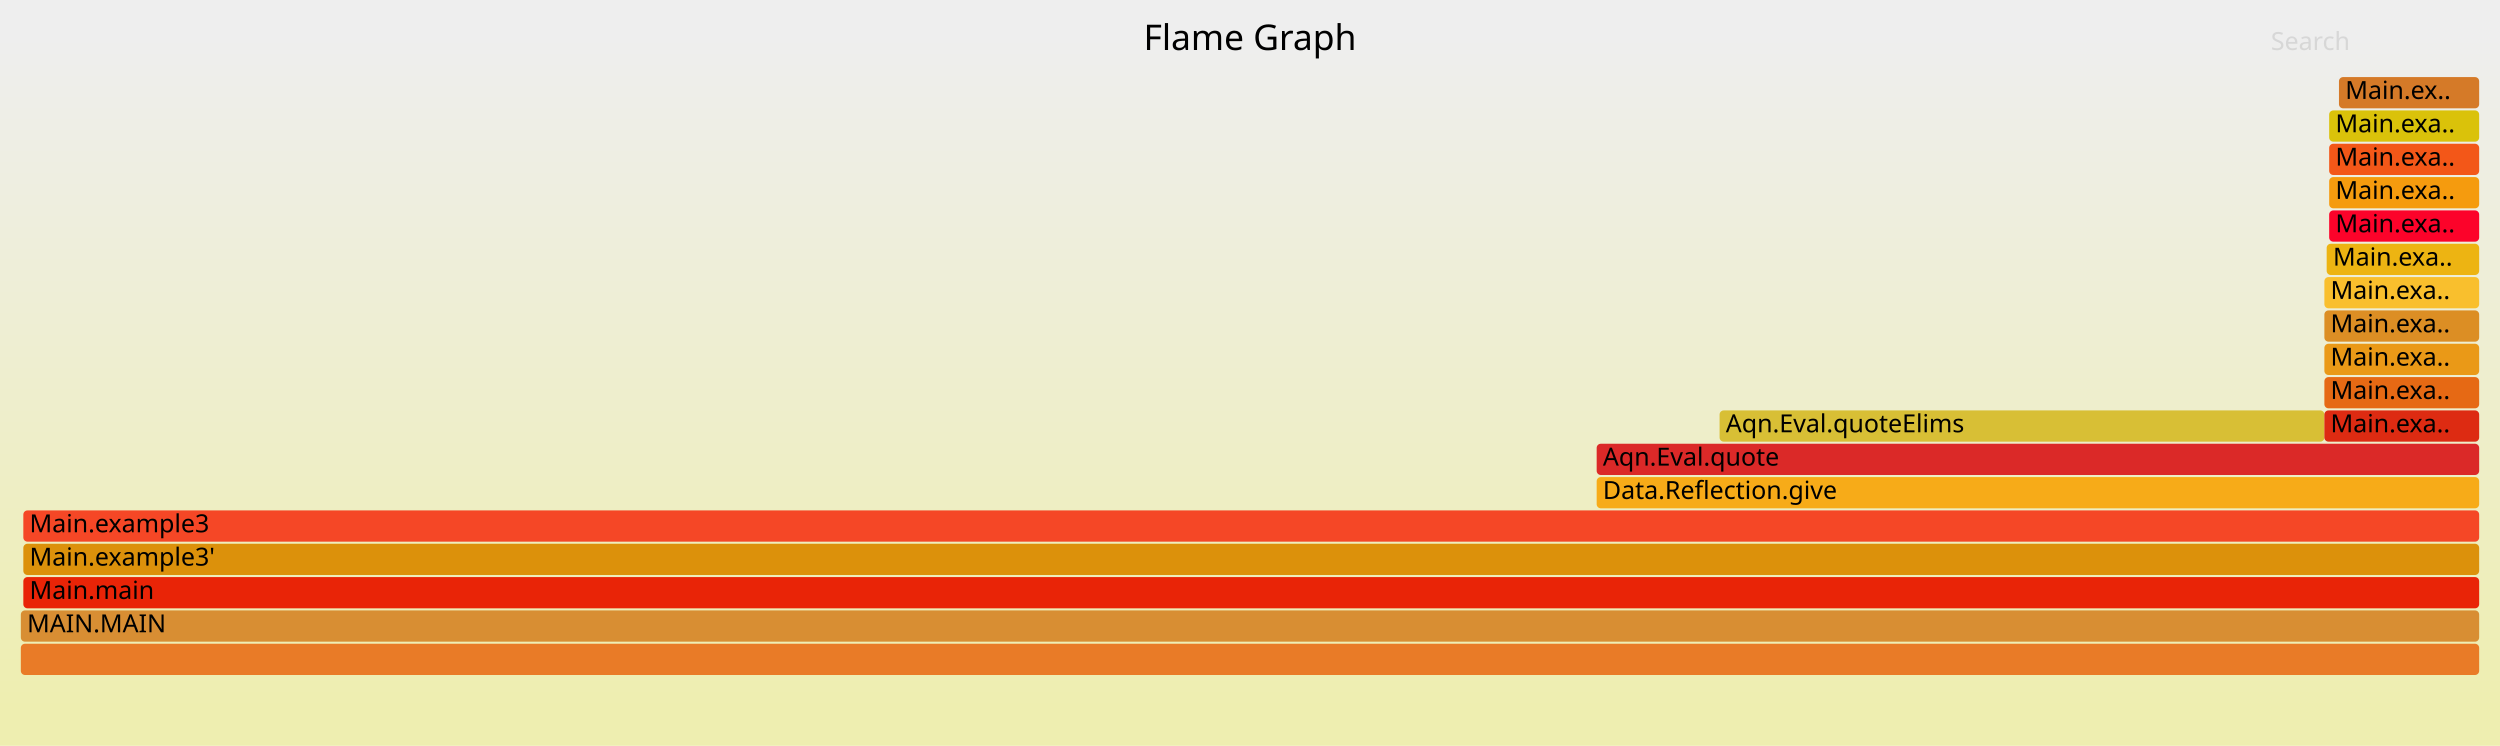
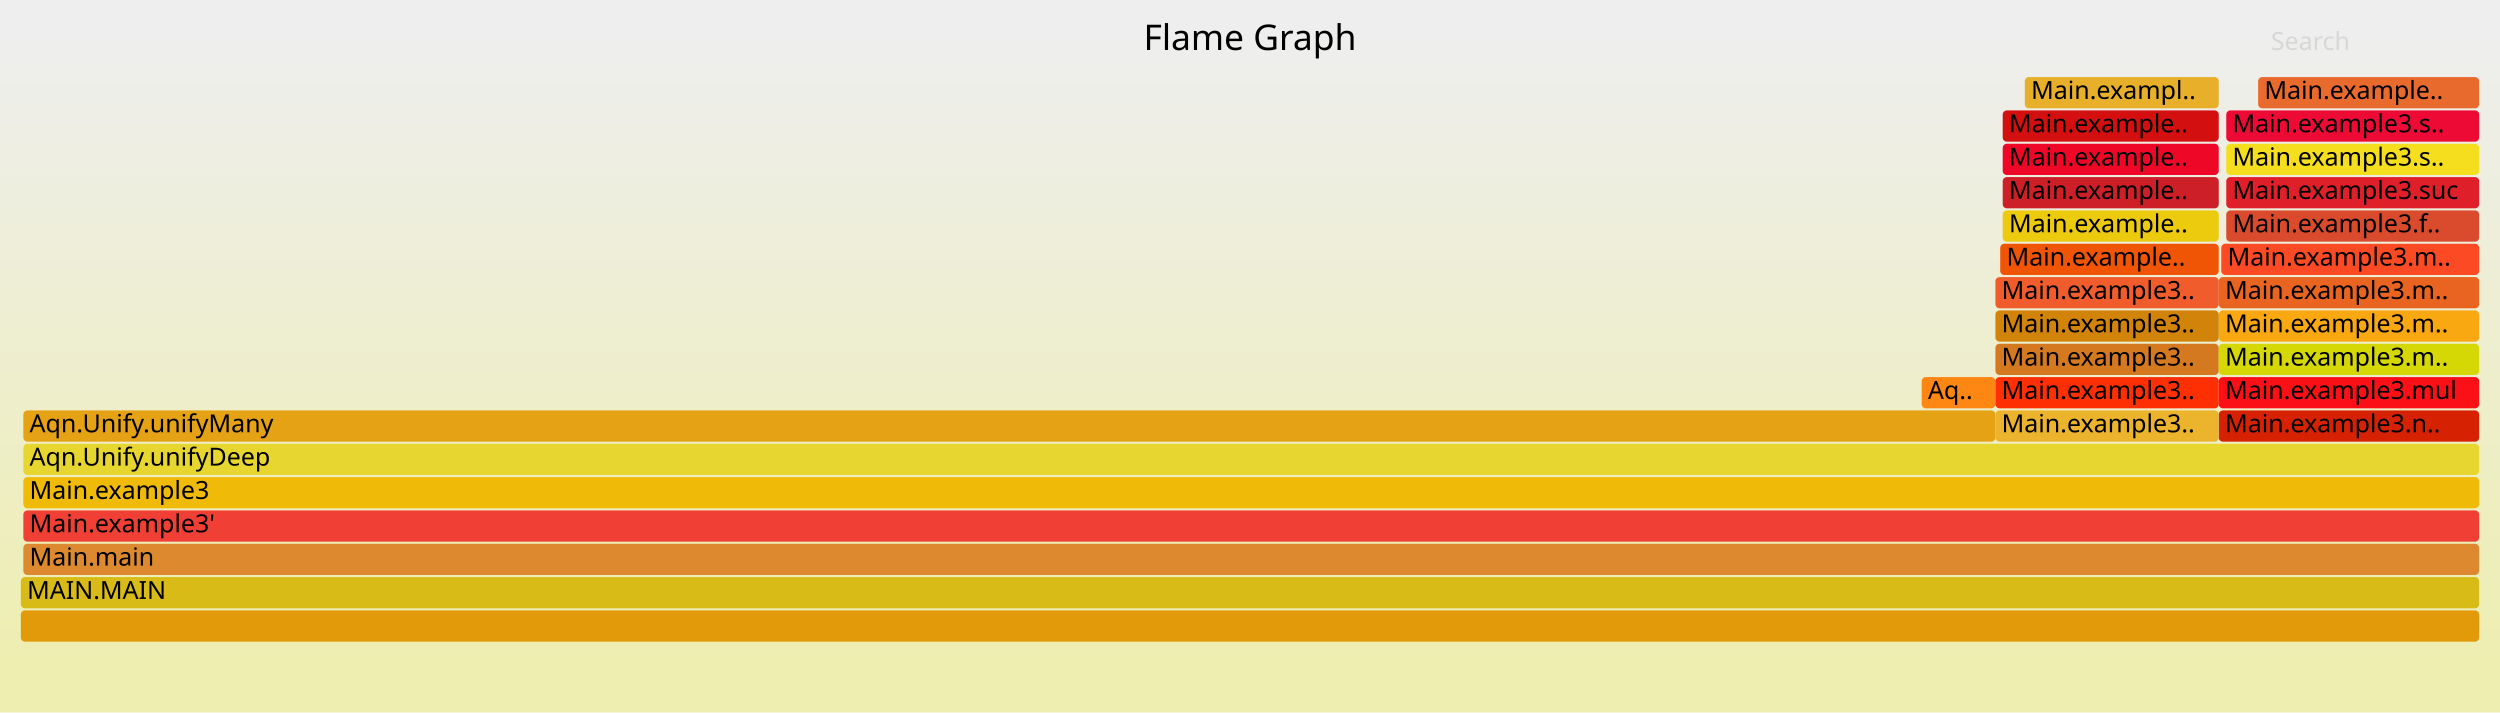
- <svg xmlns="http://www.w3.org/2000/svg" version="1.1" width="1200" height="358" viewBox="0 0 1200 358">
+ <svg xmlns="http://www.w3.org/2000/svg" version="1.1" width="1200" height="342" viewBox="0 0 1200 342">
  <defs>
    <linearGradient id="background" y1="0" y2="1" x1="0" x2="0">
      <stop stop-color="#eeeeee" offset="5%" />
      <stop stop-color="#eeeeb0" offset="95%" />
    </linearGradient>
  </defs>
  <style type="text/css">
	.func_g:hover { stroke:black; stroke-width:0.5; cursor:pointer; }
</style>
-   <rect x="0.0" y="0" width="1200.0" height="358.0" fill="url(#background)" />
+   <rect x="0.0" y="0" width="1200.0" height="342.0" fill="url(#background)" />
  <text text-anchor="middle" x="600.00" y="24" font-size="17" font-family="Verdana" fill="rgb(0,0,0)">Flame Graph</text>
-   <text text-anchor="" x="10.00" y="341" font-size="12" font-family="Verdana" fill="rgb(0,0,0)" id="details"> </text>
+   <text text-anchor="" x="10.00" y="325" font-size="12" font-family="Verdana" fill="rgb(0,0,0)" id="details"> </text>
  <text text-anchor="" x="10.00" y="24" font-size="12" font-family="Verdana" fill="rgb(0,0,0)" id="unzoom" style="opacity:0.0;cursor:pointer">Reset Zoom</text>
  <text text-anchor="" x="1090.00" y="24" font-size="12" font-family="Verdana" fill="rgb(0,0,0)" id="search" style="opacity:0.1;cursor:pointer">Search</text>
-   <text text-anchor="" x="1090.00" y="341" font-size="12" font-family="Verdana" fill="rgb(0,0,0)" id="matched"> </text>
+   <text text-anchor="" x="1090.00" y="325" font-size="12" font-family="Verdana" fill="rgb(0,0,0)" id="matched"> </text>
  <g class="func_g">
-     <rect x="766.4" y="213" width="423.6" height="15.0" fill="rgb(219,41,40)" rx="2" ry="2" />
-     <text text-anchor="" x="769.38" y="223.5" font-size="12" font-family="Verdana" fill="rgb(0,0,0)">Aqn.Eval.quote</text>
+     <rect x="11.2" y="245" width="1178.8" height="15.0" fill="rgb(240,63,52)" rx="2" ry="2" />
+     <text text-anchor="" x="14.18" y="255.5" font-size="12" font-family="Verdana" fill="rgb(0,0,0)">Main.example3'</text>
  </g>
  <g class="func_g">
-     <rect x="10.0" y="309" width="1180.0" height="15.0" fill="rgb(233,123,39)" rx="2" ry="2" />
-     <text text-anchor="" x="13.00" y="319.5" font-size="12" font-family="Verdana" fill="rgb(0,0,0)" />
+     <rect x="1068.6" y="85" width="121.4" height="15.0" fill="rgb(223,31,42)" rx="2" ry="2" />
+     <text text-anchor="" x="1071.58" y="95.5" font-size="12" font-family="Verdana" fill="rgb(0,0,0)">Main.example3.suc</text>
  </g>
  <g class="func_g">
-     <rect x="1118.0" y="53" width="72.0" height="15.0" fill="rgb(218,194,10)" rx="2" ry="2" />
-     <text text-anchor="" x="1121.02" y="63.5" font-size="12" font-family="Verdana" fill="rgb(0,0,0)">Main.exa..</text>
+     <rect x="960.1" y="117" width="104.9" height="15.0" fill="rgb(240,84,5)" rx="2" ry="2" />
+     <text text-anchor="" x="963.13" y="127.5" font-size="12" font-family="Verdana" fill="rgb(0,0,0)">Main.example..</text>
  </g>
  <g class="func_g">
-     <rect x="11.2" y="245" width="1178.8" height="15.0" fill="rgb(245,71,38)" rx="2" ry="2" />
-     <text text-anchor="" x="14.18" y="255.5" font-size="12" font-family="Verdana" fill="rgb(0,0,0)">Main.example3</text>
+     <rect x="11.2" y="261" width="1178.8" height="15.0" fill="rgb(220,137,48)" rx="2" ry="2" />
+     <text text-anchor="" x="14.18" y="271.5" font-size="12" font-family="Verdana" fill="rgb(0,0,0)">Main.main</text>
  </g>
  <g class="func_g">
-     <rect x="1118.0" y="85" width="72.0" height="15.0" fill="rgb(245,155,14)" rx="2" ry="2" />
-     <text text-anchor="" x="1121.02" y="95.5" font-size="12" font-family="Verdana" fill="rgb(0,0,0)">Main.exa..</text>
+     <rect x="1068.6" y="53" width="121.4" height="15.0" fill="rgb(237,11,54)" rx="2" ry="2" />
+     <text text-anchor="" x="1071.58" y="63.5" font-size="12" font-family="Verdana" fill="rgb(0,0,0)">Main.example3.s..</text>
  </g>
  <g class="func_g">
-     <rect x="1115.7" y="165" width="74.3" height="15.0" fill="rgb(234,153,23)" rx="2" ry="2" />
-     <text text-anchor="" x="1118.66" y="175.5" font-size="12" font-family="Verdana" fill="rgb(0,0,0)">Main.exa..</text>
+     <rect x="971.9" y="37" width="93.1" height="15.0" fill="rgb(231,175,42)" rx="2" ry="2" />
+     <text text-anchor="" x="974.92" y="47.5" font-size="12" font-family="Verdana" fill="rgb(0,0,0)">Main.exampl..</text>
  </g>
  <g class="func_g">
-     <rect x="11.2" y="261" width="1178.8" height="15.0" fill="rgb(220,145,11)" rx="2" ry="2" />
-     <text text-anchor="" x="14.18" y="271.5" font-size="12" font-family="Verdana" fill="rgb(0,0,0)">Main.example3'</text>
+     <rect x="1083.9" y="37" width="106.1" height="15.0" fill="rgb(233,106,45)" rx="2" ry="2" />
+     <text text-anchor="" x="1086.91" y="47.5" font-size="12" font-family="Verdana" fill="rgb(0,0,0)">Main.example..</text>
  </g>
  <g class="func_g">
-     <rect x="825.4" y="197" width="290.3" height="15.0" fill="rgb(216,191,53)" rx="2" ry="2" />
-     <text text-anchor="" x="828.38" y="207.5" font-size="12" font-family="Verdana" fill="rgb(0,0,0)">Aqn.Eval.quoteElims</text>
+     <rect x="1068.6" y="69" width="121.4" height="15.0" fill="rgb(244,222,30)" rx="2" ry="2" />
+     <text text-anchor="" x="1071.58" y="79.5" font-size="12" font-family="Verdana" fill="rgb(0,0,0)">Main.example3.s..</text>
  </g>
  <g class="func_g">
-     <rect x="1115.7" y="133" width="74.3" height="15.0" fill="rgb(249,191,45)" rx="2" ry="2" />
-     <text text-anchor="" x="1118.66" y="143.5" font-size="12" font-family="Verdana" fill="rgb(0,0,0)">Main.exa..</text>
+     <rect x="922.4" y="181" width="35.4" height="15.0" fill="rgb(254,134,19)" rx="2" ry="2" />
+     <text text-anchor="" x="925.41" y="191.5" font-size="12" font-family="Verdana" fill="rgb(0,0,0)">Aq..</text>
  </g>
  <g class="func_g">
-     <rect x="1115.7" y="149" width="74.3" height="15.0" fill="rgb(220,142,36)" rx="2" ry="2" />
-     <text text-anchor="" x="1118.66" y="159.5" font-size="12" font-family="Verdana" fill="rgb(0,0,0)">Main.exa..</text>
+     <rect x="1066.2" y="117" width="123.8" height="15.0" fill="rgb(251,74,36)" rx="2" ry="2" />
+     <text text-anchor="" x="1069.22" y="127.5" font-size="12" font-family="Verdana" fill="rgb(0,0,0)">Main.example3.m..</text>
  </g>
  <g class="func_g">
-     <rect x="10.0" y="293" width="1180.0" height="15.0" fill="rgb(216,142,51)" rx="2" ry="2" />
-     <text text-anchor="" x="13.00" y="303.5" font-size="12" font-family="Verdana" fill="rgb(0,0,0)">MAIN.MAIN</text>
+     <rect x="1065.0" y="133" width="125.0" height="15.0" fill="rgb(234,100,33)" rx="2" ry="2" />
+     <text text-anchor="" x="1068.04" y="143.5" font-size="12" font-family="Verdana" fill="rgb(0,0,0)">Main.example3.m..</text>
  </g>
  <g class="func_g">
-     <rect x="11.2" y="277" width="1178.8" height="15.0" fill="rgb(233,36,7)" rx="2" ry="2" />
-     <text text-anchor="" x="14.18" y="287.5" font-size="12" font-family="Verdana" fill="rgb(0,0,0)">Main.main</text>
+     <rect x="961.3" y="69" width="103.7" height="15.0" fill="rgb(239,7,39)" rx="2" ry="2" />
+     <text text-anchor="" x="964.31" y="79.5" font-size="12" font-family="Verdana" fill="rgb(0,0,0)">Main.example..</text>
  </g>
  <g class="func_g">
-     <rect x="1118.0" y="101" width="72.0" height="15.0" fill="rgb(252,3,42)" rx="2" ry="2" />
-     <text text-anchor="" x="1121.02" y="111.5" font-size="12" font-family="Verdana" fill="rgb(0,0,0)">Main.exa..</text>
+     <rect x="957.8" y="181" width="107.2" height="15.0" fill="rgb(253,47,3)" rx="2" ry="2" />
+     <text text-anchor="" x="960.77" y="191.5" font-size="12" font-family="Verdana" fill="rgb(0,0,0)">Main.example3..</text>
  </g>
  <g class="func_g">
-     <rect x="766.4" y="229" width="423.6" height="15.0" fill="rgb(247,171,24)" rx="2" ry="2" />
-     <text text-anchor="" x="769.38" y="239.5" font-size="12" font-family="Verdana" fill="rgb(0,0,0)">Data.Reflection.give</text>
+     <rect x="1065.0" y="149" width="125.0" height="15.0" fill="rgb(249,168,17)" rx="2" ry="2" />
+     <text text-anchor="" x="1068.04" y="159.5" font-size="12" font-family="Verdana" fill="rgb(0,0,0)">Main.example3.m..</text>
  </g>
  <g class="func_g">
-     <rect x="1122.7" y="37" width="67.3" height="15.0" fill="rgb(213,122,40)" rx="2" ry="2" />
-     <text text-anchor="" x="1125.74" y="47.5" font-size="12" font-family="Verdana" fill="rgb(0,0,0)">Main.ex..</text>
+     <rect x="957.8" y="133" width="107.2" height="15.0" fill="rgb(240,92,43)" rx="2" ry="2" />
+     <text text-anchor="" x="960.77" y="143.5" font-size="12" font-family="Verdana" fill="rgb(0,0,0)">Main.example3..</text>
  </g>
  <g class="func_g">
-     <rect x="1115.7" y="197" width="74.3" height="15.0" fill="rgb(221,43,18)" rx="2" ry="2" />
-     <text text-anchor="" x="1118.66" y="207.5" font-size="12" font-family="Verdana" fill="rgb(0,0,0)">Main.exa..</text>
+     <rect x="961.3" y="85" width="103.7" height="15.0" fill="rgb(205,31,39)" rx="2" ry="2" />
+     <text text-anchor="" x="964.31" y="95.5" font-size="12" font-family="Verdana" fill="rgb(0,0,0)">Main.example..</text>
  </g>
  <g class="func_g">
-     <rect x="1116.8" y="117" width="73.2" height="15.0" fill="rgb(237,180,18)" rx="2" ry="2" />
-     <text text-anchor="" x="1119.84" y="127.5" font-size="12" font-family="Verdana" fill="rgb(0,0,0)">Main.exa..</text>
+     <rect x="10.0" y="293" width="1180.0" height="15.0" fill="rgb(226,154,10)" rx="2" ry="2" />
+     <text text-anchor="" x="13.00" y="303.5" font-size="12" font-family="Verdana" fill="rgb(0,0,0)" />
  </g>
  <g class="func_g">
-     <rect x="1118.0" y="69" width="72.0" height="15.0" fill="rgb(243,87,24)" rx="2" ry="2" />
-     <text text-anchor="" x="1121.02" y="79.5" font-size="12" font-family="Verdana" fill="rgb(0,0,0)">Main.exa..</text>
+     <rect x="11.2" y="229" width="1178.8" height="15.0" fill="rgb(240,186,8)" rx="2" ry="2" />
+     <text text-anchor="" x="14.18" y="239.5" font-size="12" font-family="Verdana" fill="rgb(0,0,0)">Main.example3</text>
  </g>
  <g class="func_g">
-     <rect x="1115.7" y="181" width="74.3" height="15.0" fill="rgb(230,105,20)" rx="2" ry="2" />
-     <text text-anchor="" x="1118.66" y="191.5" font-size="12" font-family="Verdana" fill="rgb(0,0,0)">Main.exa..</text>
+     <rect x="1065.0" y="181" width="125.0" height="15.0" fill="rgb(250,16,22)" rx="2" ry="2" />
+     <text text-anchor="" x="1068.04" y="191.5" font-size="12" font-family="Verdana" fill="rgb(0,0,0)">Main.example3.mul</text>
+   </g>
+   <g class="func_g">
+     <rect x="1068.6" y="101" width="121.4" height="15.0" fill="rgb(218,75,46)" rx="2" ry="2" />
+     <text text-anchor="" x="1071.58" y="111.5" font-size="12" font-family="Verdana" fill="rgb(0,0,0)">Main.example3.f..</text>
+   </g>
+   <g class="func_g">
+     <rect x="11.2" y="197" width="946.6" height="15.0" fill="rgb(230,162,21)" rx="2" ry="2" />
+     <text text-anchor="" x="14.18" y="207.5" font-size="12" font-family="Verdana" fill="rgb(0,0,0)">Aqn.Unify.unifyMany</text>
+   </g>
+   <g class="func_g">
+     <rect x="10.0" y="277" width="1180.0" height="15.0" fill="rgb(217,187,23)" rx="2" ry="2" />
+     <text text-anchor="" x="13.00" y="287.5" font-size="12" font-family="Verdana" fill="rgb(0,0,0)">MAIN.MAIN</text>
+   </g>
+   <g class="func_g">
+     <rect x="961.3" y="101" width="103.7" height="15.0" fill="rgb(236,202,14)" rx="2" ry="2" />
+     <text text-anchor="" x="964.31" y="111.5" font-size="12" font-family="Verdana" fill="rgb(0,0,0)">Main.example..</text>
+   </g>
+   <g class="func_g">
+     <rect x="1065.0" y="197" width="125.0" height="15.0" fill="rgb(214,34,2)" rx="2" ry="2" />
+     <text text-anchor="" x="1068.04" y="207.5" font-size="12" font-family="Verdana" fill="rgb(0,0,0)">Main.example3.n..</text>
+   </g>
+   <g class="func_g">
+     <rect x="11.2" y="213" width="1178.8" height="15.0" fill="rgb(232,214,48)" rx="2" ry="2" />
+     <text text-anchor="" x="14.18" y="223.5" font-size="12" font-family="Verdana" fill="rgb(0,0,0)">Aqn.Unify.unifyDeep</text>
+   </g>
+   <g class="func_g">
+     <rect x="957.8" y="197" width="107.2" height="15.0" fill="rgb(236,180,45)" rx="2" ry="2" />
+     <text text-anchor="" x="960.77" y="207.5" font-size="12" font-family="Verdana" fill="rgb(0,0,0)">Main.example3..</text>
+   </g>
+   <g class="func_g">
+     <rect x="957.8" y="165" width="107.2" height="15.0" fill="rgb(213,121,33)" rx="2" ry="2" />
+     <text text-anchor="" x="960.77" y="175.5" font-size="12" font-family="Verdana" fill="rgb(0,0,0)">Main.example3..</text>
+   </g>
+   <g class="func_g">
+     <rect x="957.8" y="149" width="107.2" height="15.0" fill="rgb(210,132,10)" rx="2" ry="2" />
+     <text text-anchor="" x="960.77" y="159.5" font-size="12" font-family="Verdana" fill="rgb(0,0,0)">Main.example3..</text>
+   </g>
+   <g class="func_g">
+     <rect x="961.3" y="53" width="103.7" height="15.0" fill="rgb(211,15,15)" rx="2" ry="2" />
+     <text text-anchor="" x="964.31" y="63.5" font-size="12" font-family="Verdana" fill="rgb(0,0,0)">Main.example..</text>
+   </g>
+   <g class="func_g">
+     <rect x="1065.0" y="165" width="125.0" height="15.0" fill="rgb(213,216,5)" rx="2" ry="2" />
+     <text text-anchor="" x="1068.04" y="175.5" font-size="12" font-family="Verdana" fill="rgb(0,0,0)">Main.example3.m..</text>
  </g>
</svg>
